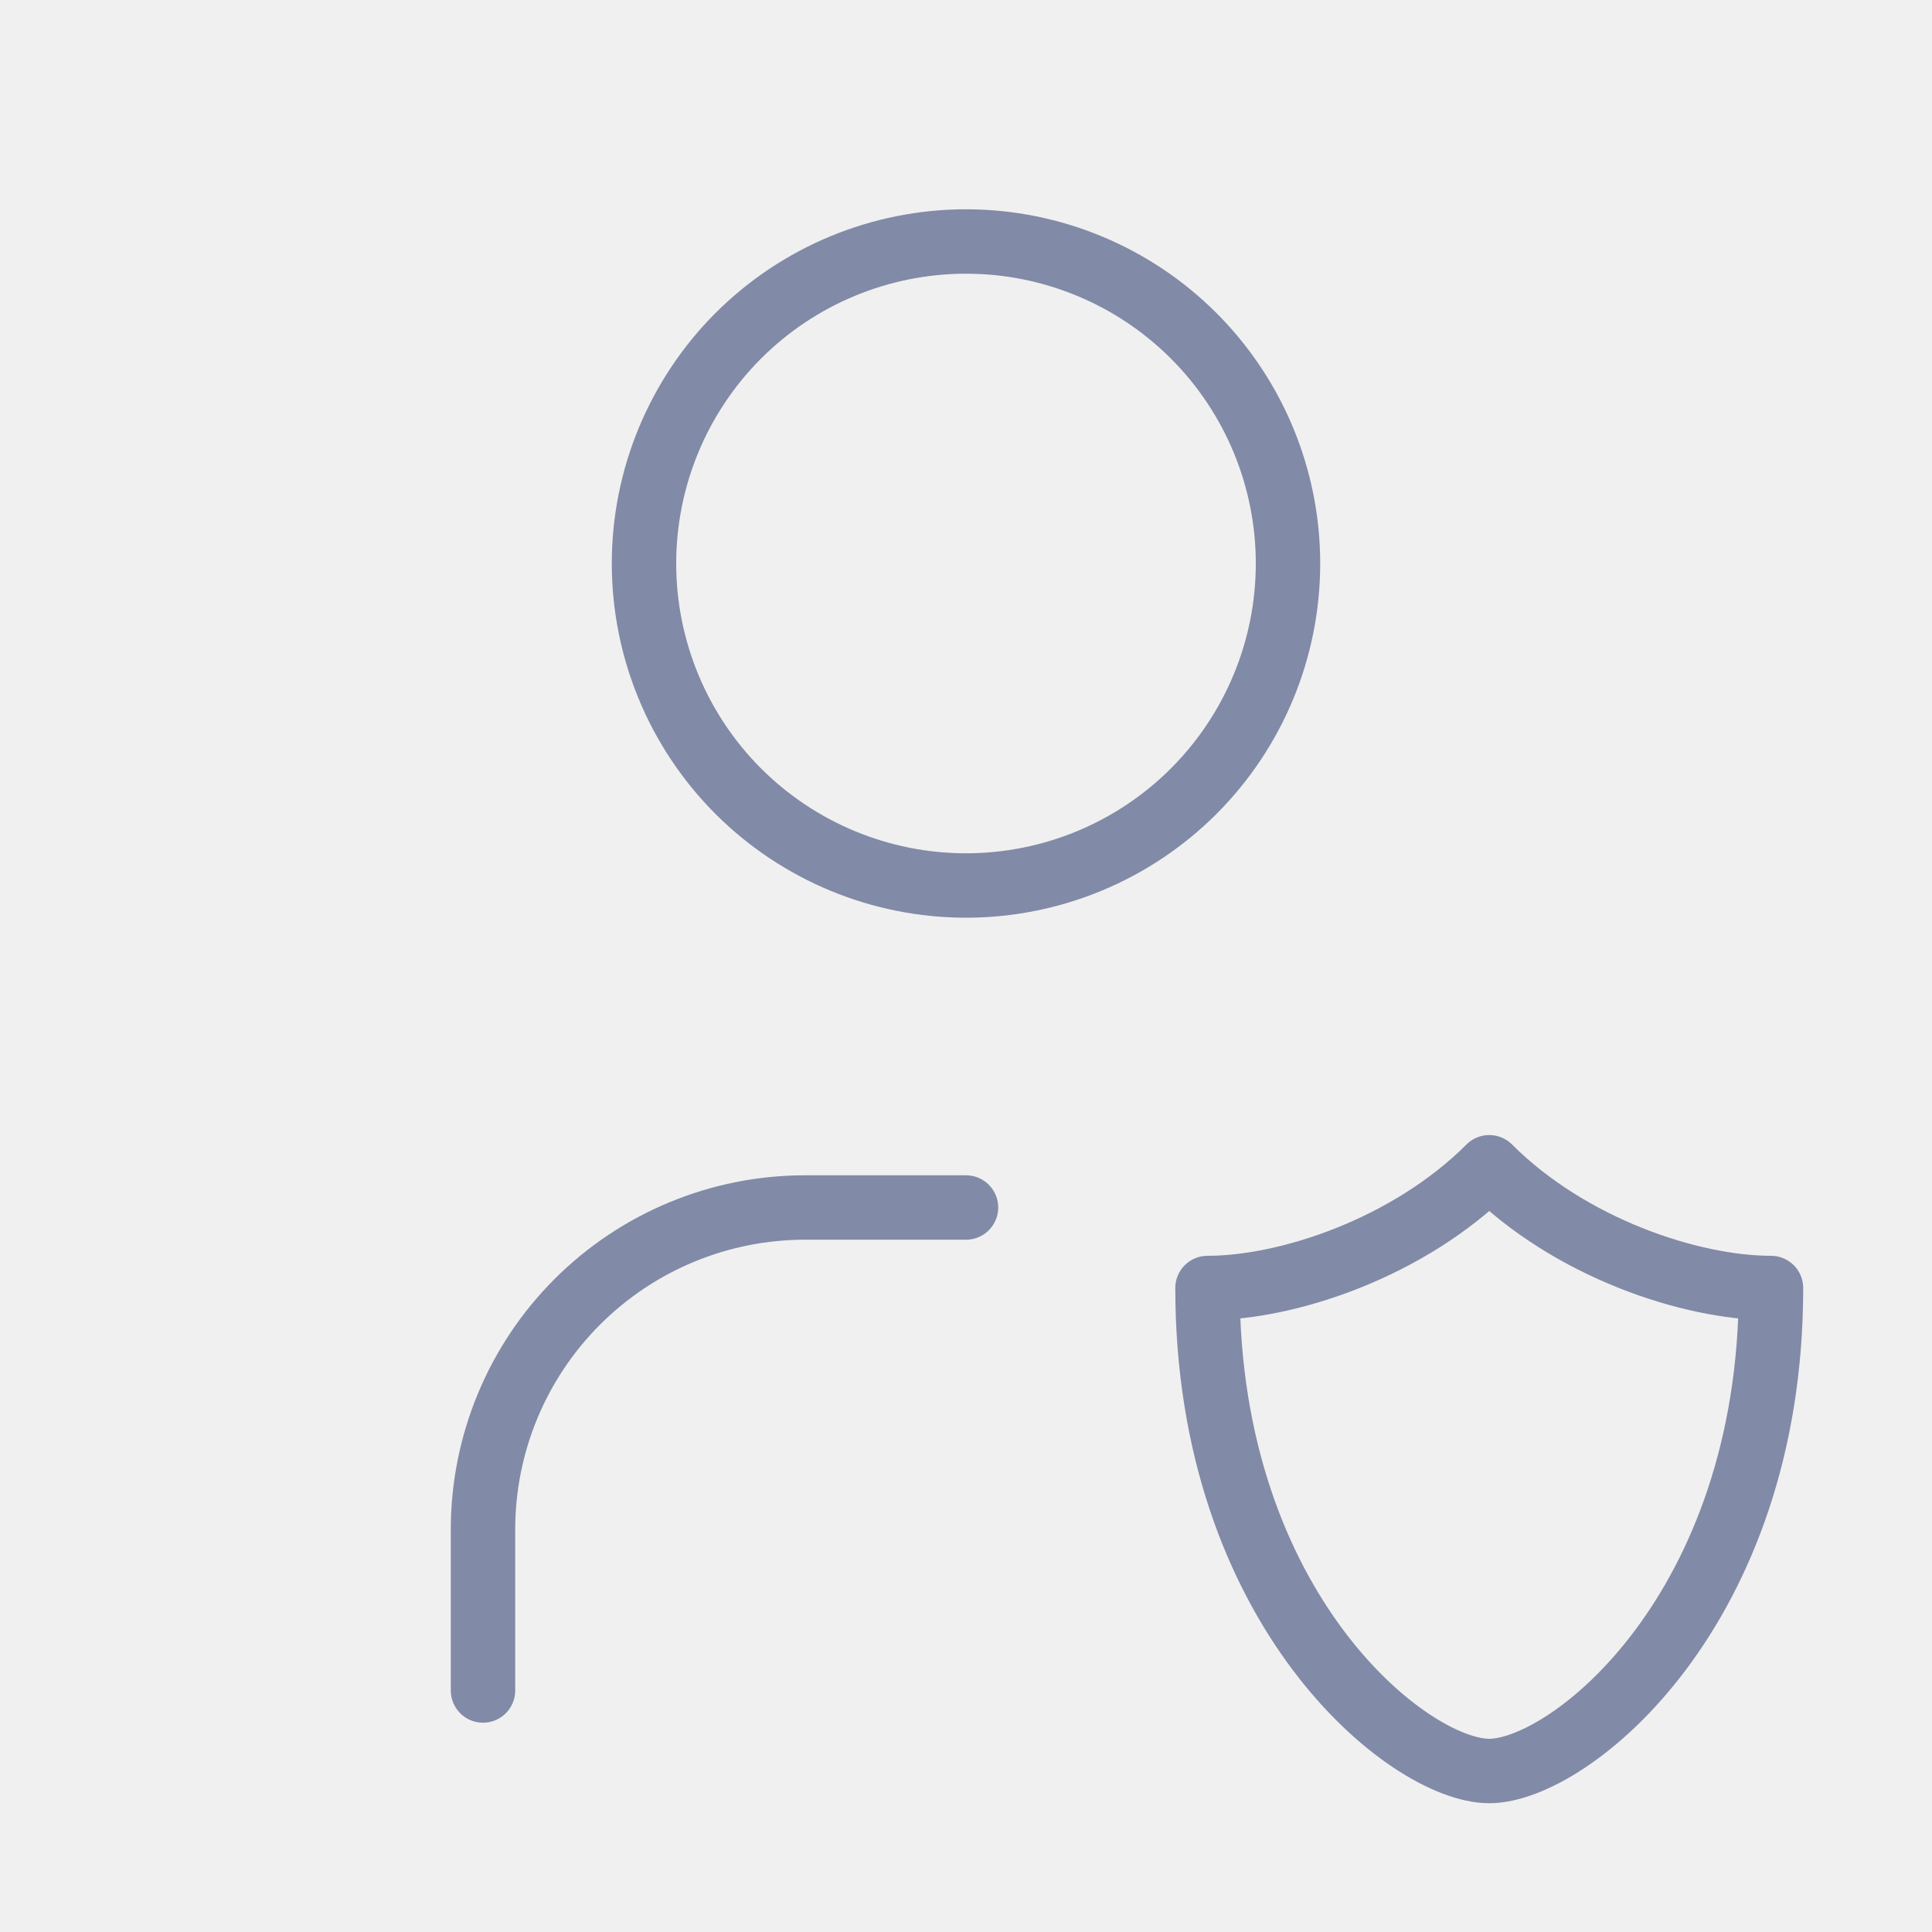
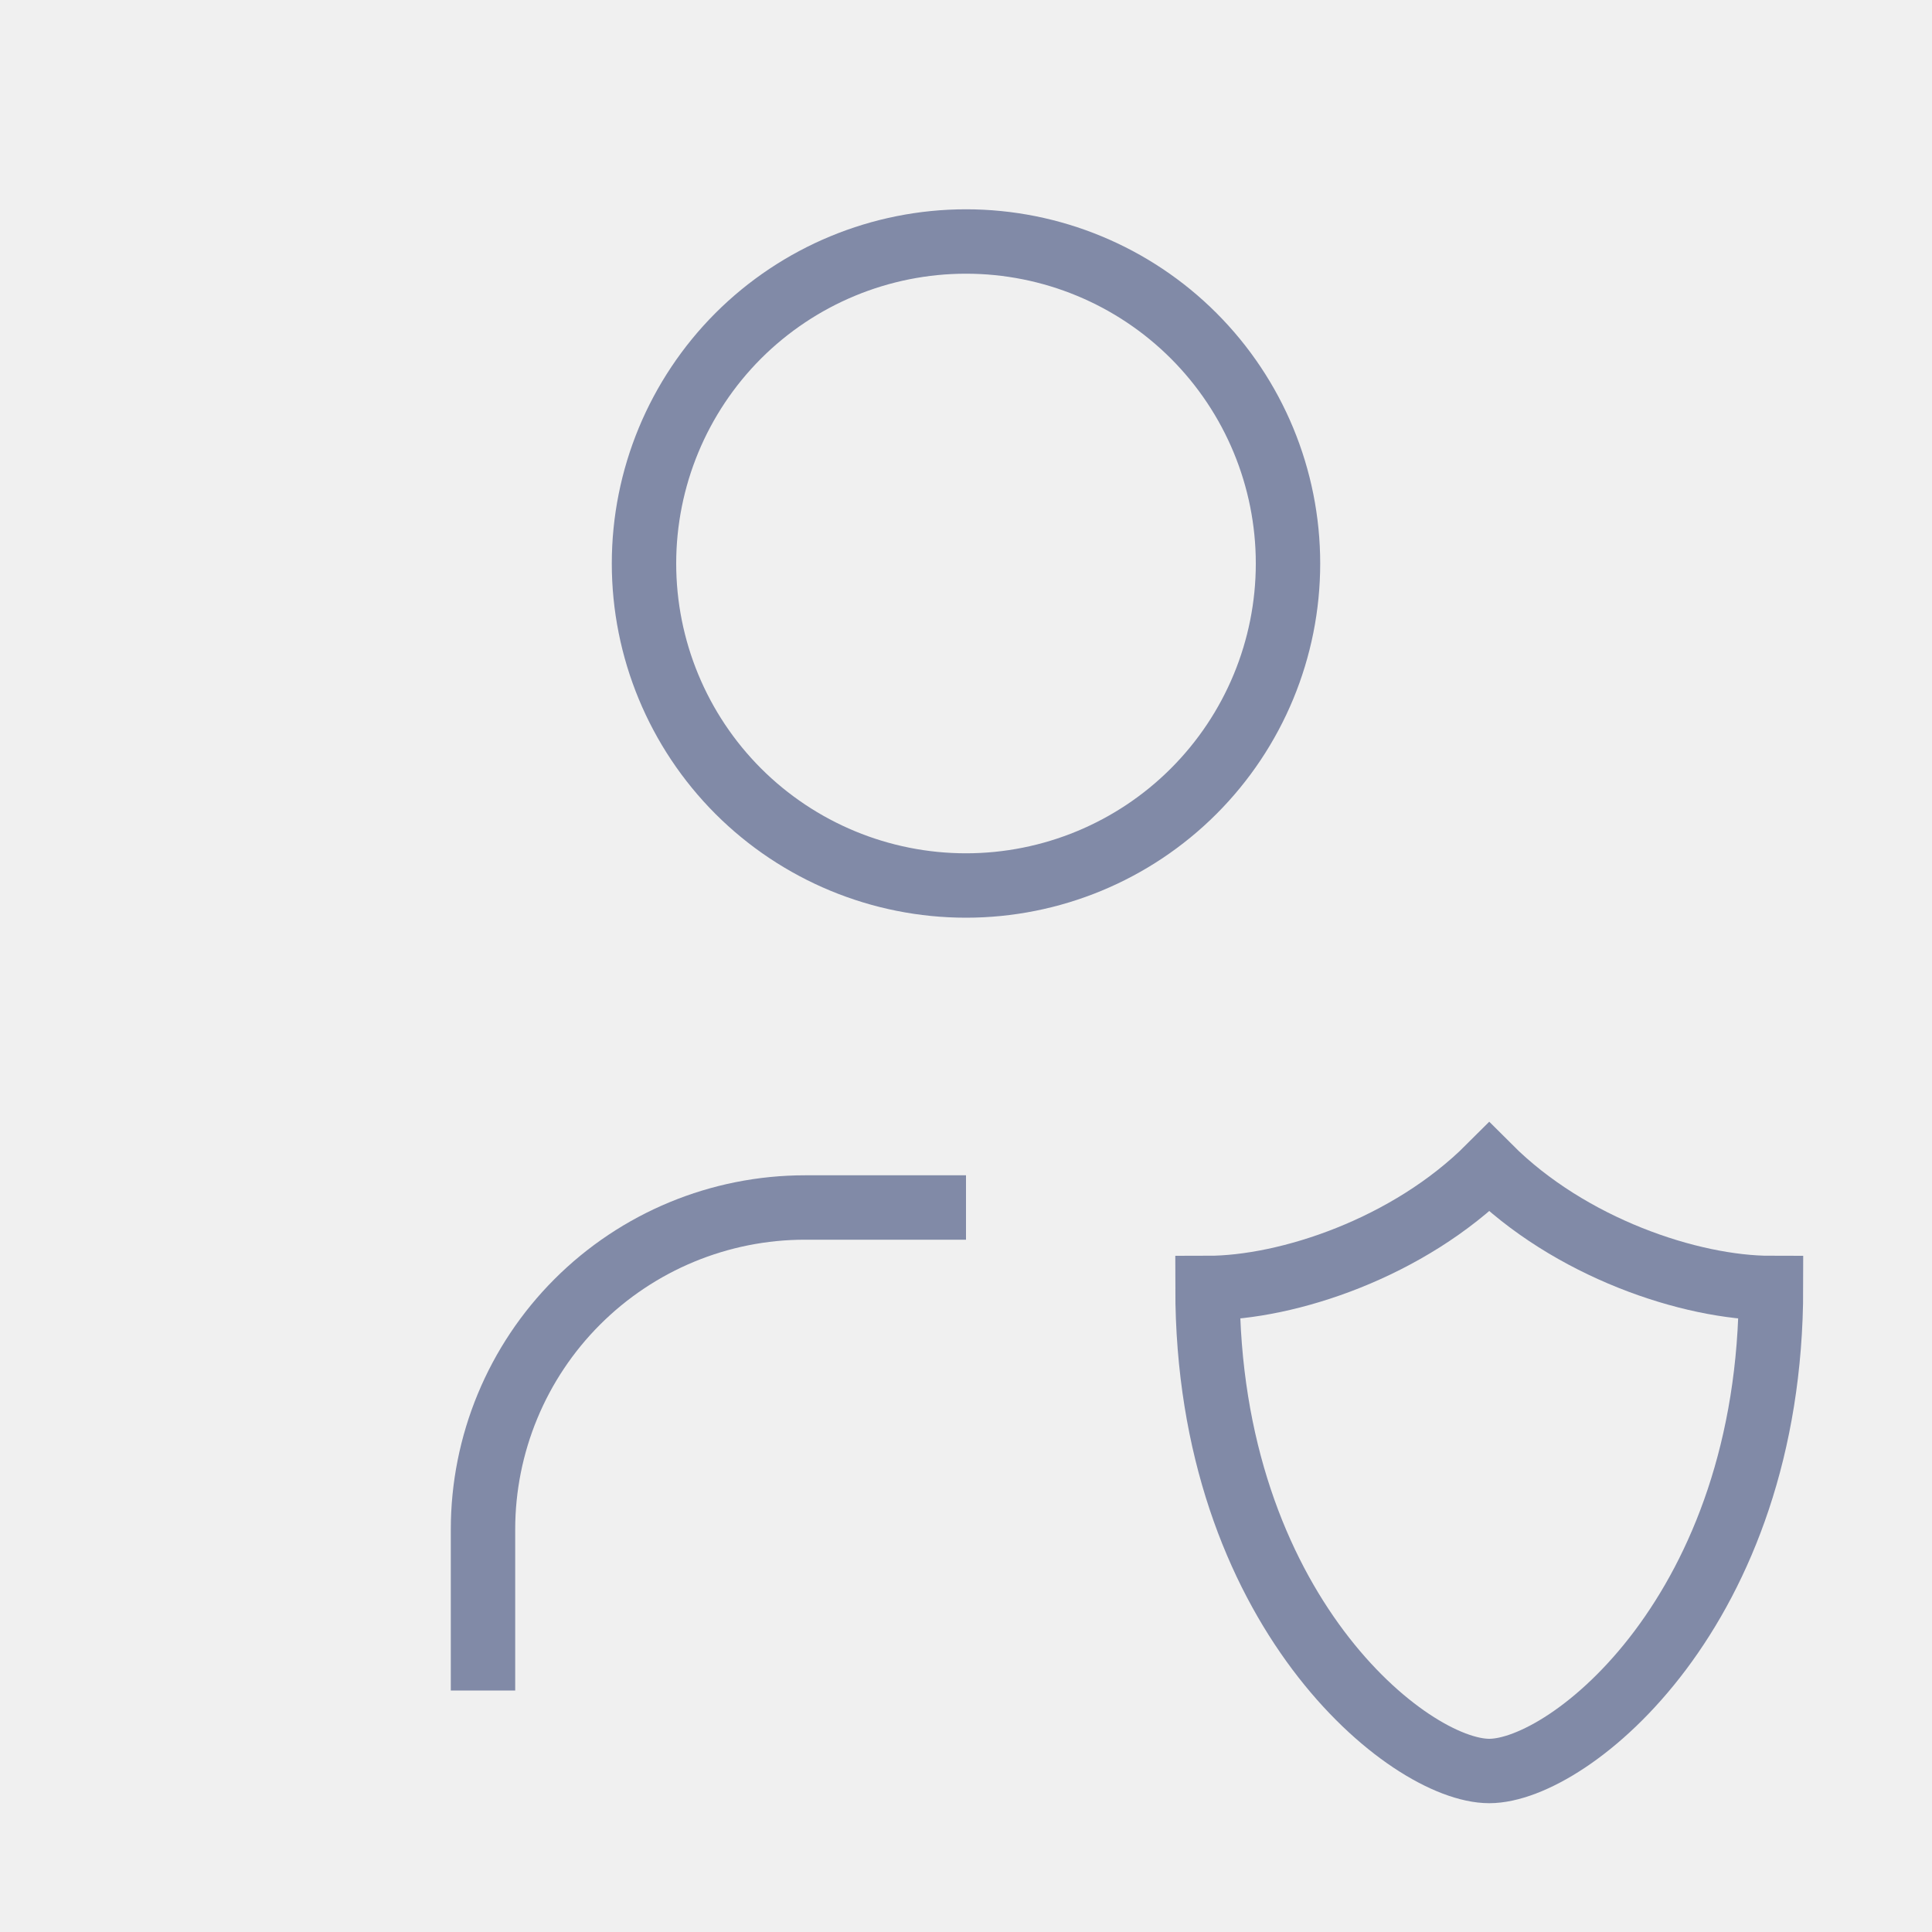
<svg xmlns="http://www.w3.org/2000/svg" width="30" height="30" viewBox="0 0 30 30" fill="none">
-   <g clip-path="url(#clip0_1674_11894)">
-     <path d="M7.5 26.25V23.75C7.5 22.424 8.027 21.152 8.964 20.215C9.902 19.277 11.174 18.75 12.5 18.75H15" stroke="#818AA7" stroke-linecap="round" stroke-linejoin="round" />
-     <path d="M27.5 20C27.5 25 24.375 27.5 23.125 27.5C21.875 27.5 18.75 25 18.75 20C20 20 21.875 19.375 23.125 18.125C24.375 19.375 26.25 20 27.5 20Z" stroke="#818AA7" stroke-linecap="round" stroke-linejoin="round" />
-     <path d="M10 8.75C10 10.076 10.527 11.348 11.464 12.286C12.402 13.223 13.674 13.75 15 13.75C16.326 13.75 17.598 13.223 18.535 12.286C19.473 11.348 20 10.076 20 8.75C20 7.424 19.473 6.152 18.535 5.214C17.598 4.277 16.326 3.75 15 3.75C13.674 3.75 12.402 4.277 11.464 5.214C10.527 6.152 10 7.424 10 8.75Z" stroke="#818AA7" stroke-linecap="round" stroke-linejoin="round" />
+   <g clipPath="url(#clip0_1674_11894)">
+     <path d="M7.5 26.25V23.75C7.5 22.424 8.027 21.152 8.964 20.215C9.902 19.277 11.174 18.75 12.5 18.75H15" stroke="#818AA7" strokeLinecap="round" strokeLinejoin="round" />
+     <path d="M27.5 20C27.5 25 24.375 27.5 23.125 27.5C21.875 27.5 18.75 25 18.75 20C20 20 21.875 19.375 23.125 18.125C24.375 19.375 26.25 20 27.5 20Z" stroke="#818AA7" strokeLinecap="round" strokeLinejoin="round" />
+     <path d="M10 8.75C10 10.076 10.527 11.348 11.464 12.286C12.402 13.223 13.674 13.75 15 13.75C16.326 13.75 17.598 13.223 18.535 12.286C19.473 11.348 20 10.076 20 8.75C20 7.424 19.473 6.152 18.535 5.214C17.598 4.277 16.326 3.75 15 3.75C13.674 3.75 12.402 4.277 11.464 5.214C10.527 6.152 10 7.424 10 8.75Z" stroke="#818AA7" strokeLinecap="round" strokeLinejoin="round" />
  </g>
  <defs>
    <clipPath id="clip0_1674_11894">
      <rect width="30" height="30" fill="white" />
    </clipPath>
  </defs>
</svg>
